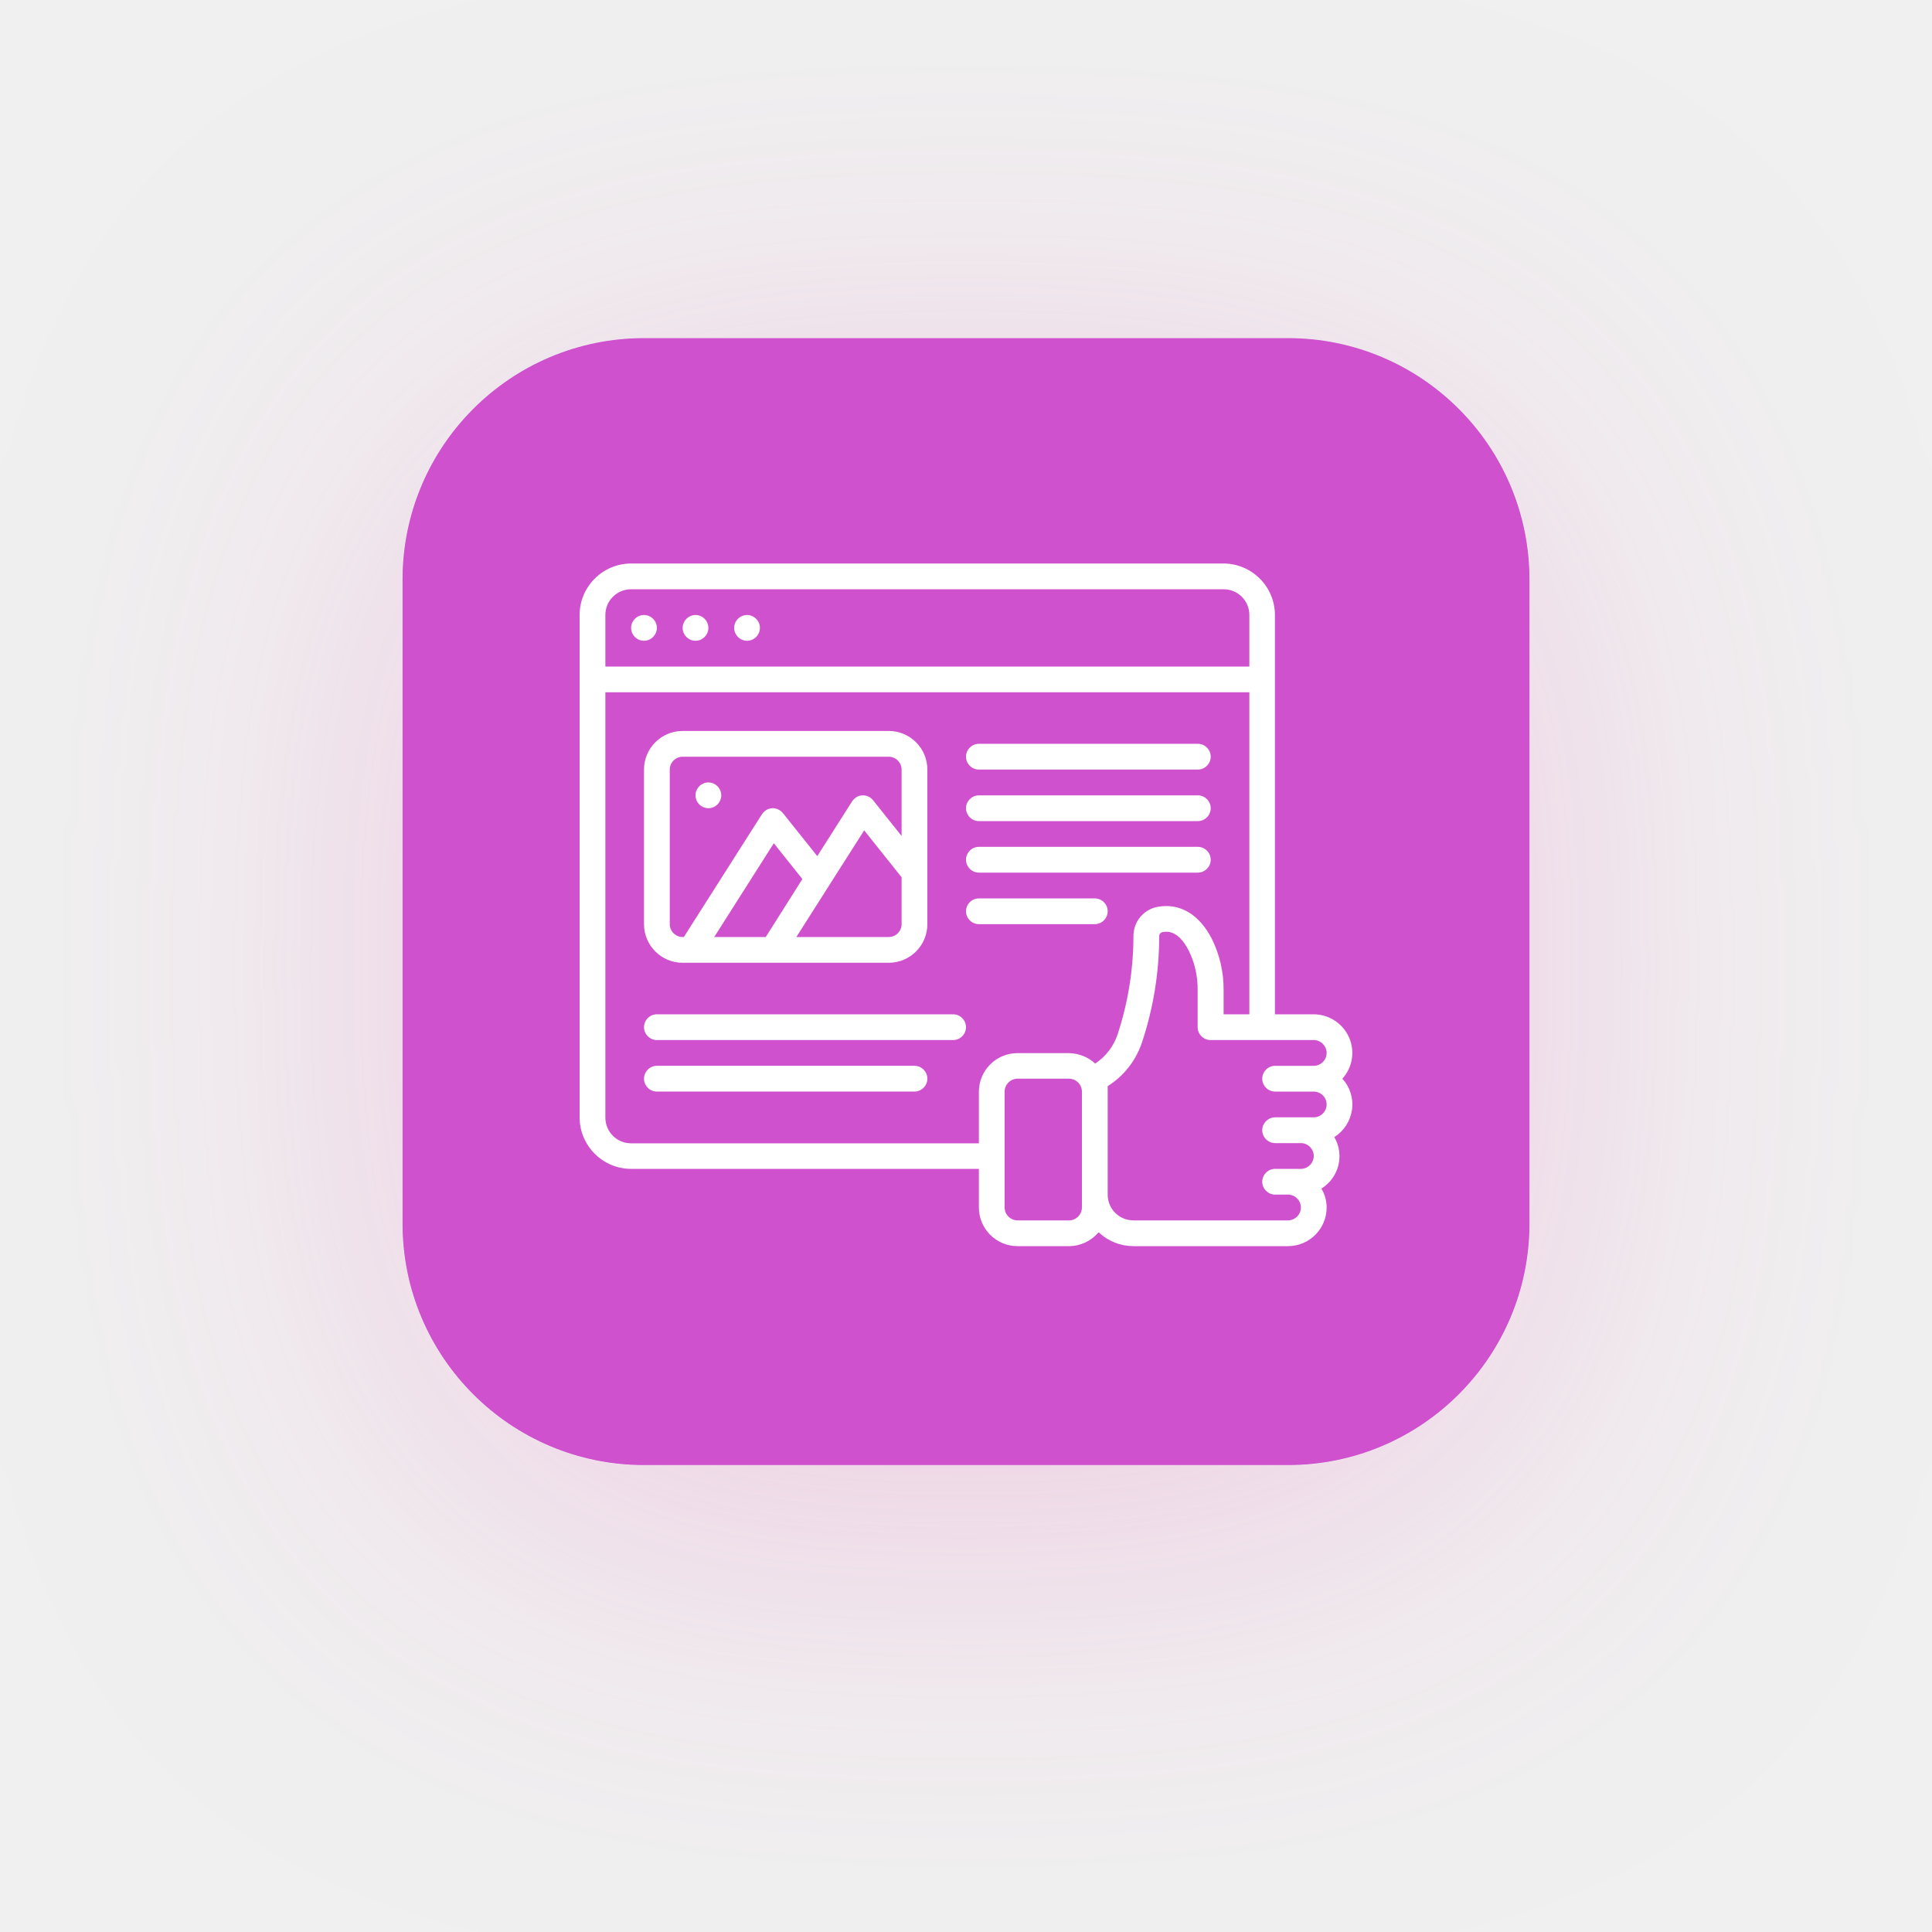
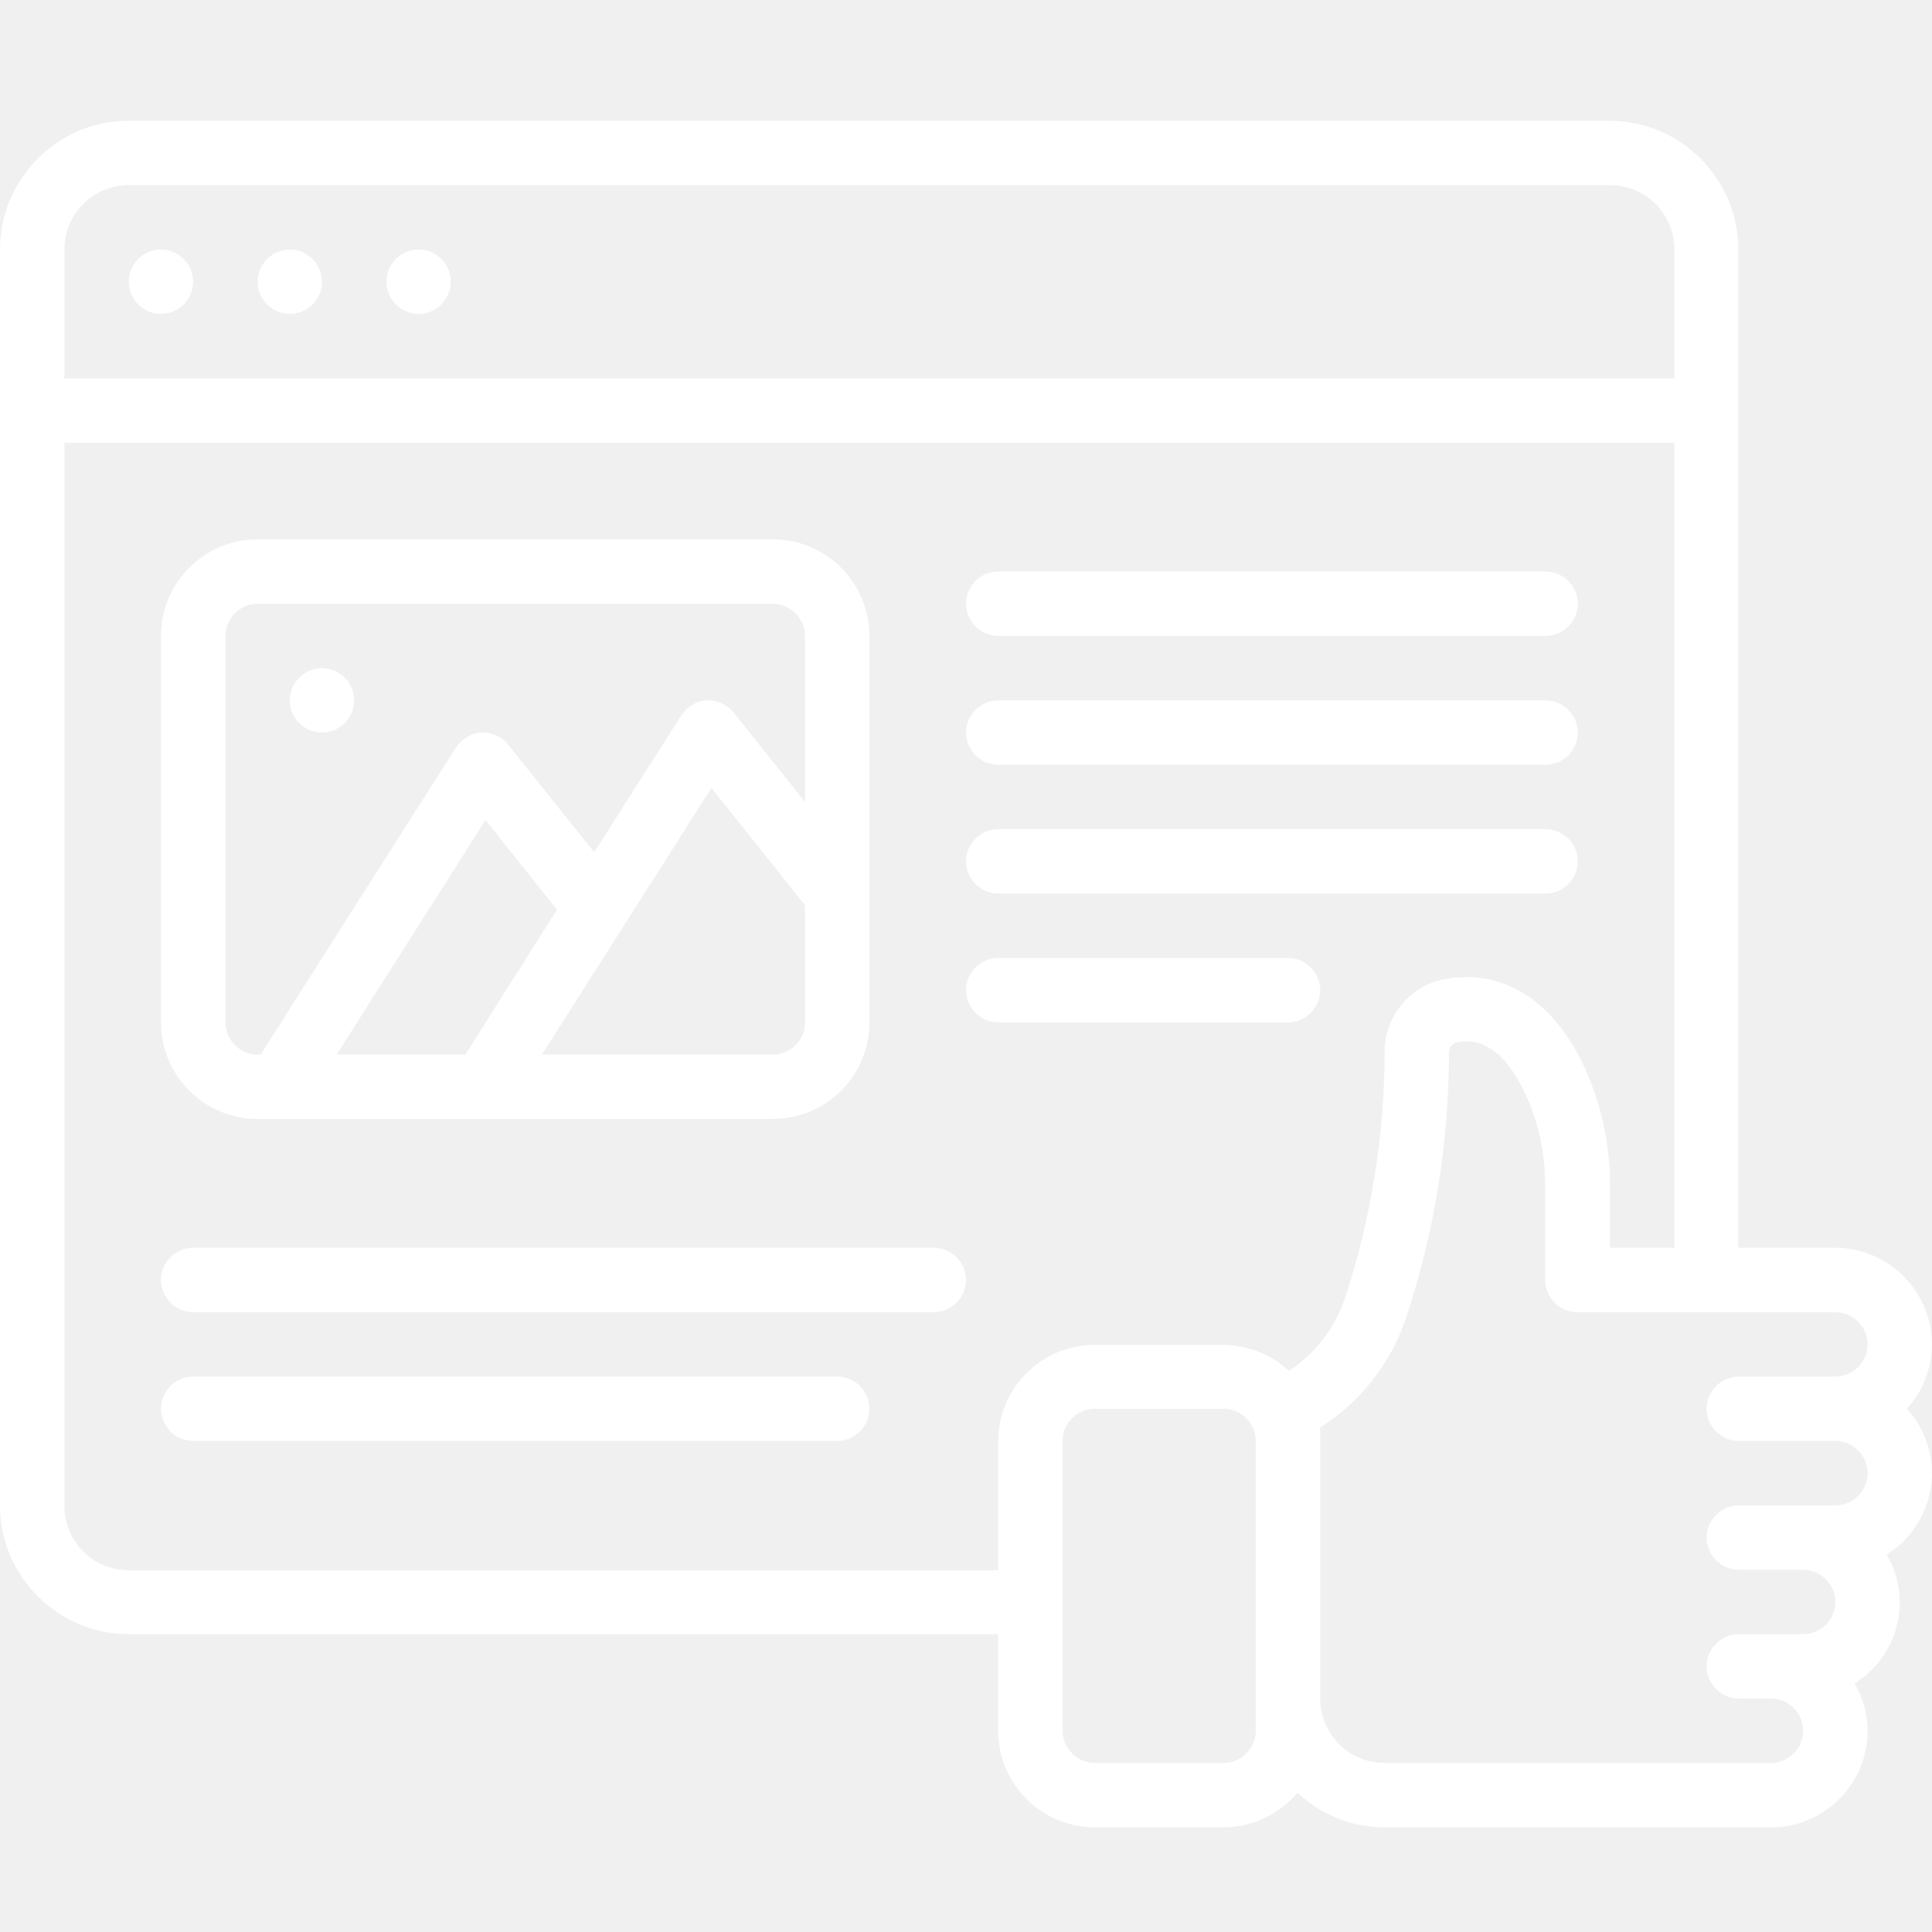
- <svg xmlns="http://www.w3.org/2000/svg" width="120" height="120" viewBox="0 0 120 120" fill="none">
-   <g filter="url(#filter0_d_1457_20725)">
-     <rect x="25" y="21" width="70" height="70" rx="15" fill="#CF51CE" />
-   </g>
-   <path d="M39.2 72.6H60.8V75C60.8 76.325 61.875 77.4 63.2 77.4H66.4C67.1 77.4 67.763 77.088 68.213 76.562C68.225 76.562 68.237 76.562 68.25 76.55C68.838 77.1 69.6 77.4 70.4 77.4H80C81.325 77.4 82.4 76.325 82.4 75C82.4 74.588 82.287 74.175 82.075 73.825C83.162 73.15 83.525 71.737 82.875 70.625C83.475 70.25 83.875 69.625 83.975 68.925C84.075 68.225 83.85 67.513 83.375 67C84.013 66.3 84.175 65.287 83.787 64.425C83.4 63.562 82.537 63 81.588 63H79.188V38.2C79.188 36.438 77.75 35 75.987 35H39.2C37.438 35 36 36.438 36 38.2V69.4C36 71.162 37.438 72.6 39.2 72.6ZM66.4 75.8H63.2C62.763 75.8 62.4 75.438 62.4 75V67.8C62.4 67.362 62.763 67 63.2 67H66.4C66.838 67 67.2 67.362 67.2 67.8V75C67.2 75.438 66.838 75.8 66.4 75.8ZM82.4 65.4C82.4 65.838 82.037 66.2 81.6 66.2H79.2C78.763 66.2 78.4 66.562 78.4 67C78.4 67.438 78.763 67.8 79.2 67.8H81.6C82.037 67.8 82.4 68.162 82.4 68.6C82.4 69.037 82.037 69.4 81.6 69.4H79.2C78.763 69.4 78.4 69.763 78.4 70.2C78.4 70.638 78.763 71 79.2 71H80.8C81.237 71 81.6 71.362 81.6 71.8C81.6 72.237 81.237 72.6 80.8 72.6H79.2C78.763 72.6 78.4 72.963 78.4 73.4C78.4 73.838 78.763 74.2 79.2 74.2H80C80.438 74.2 80.8 74.562 80.8 75C80.8 75.438 80.438 75.8 80 75.8H70.4C69.513 75.8 68.8 75.088 68.8 74.2V67.463C69.8 66.838 70.55 65.875 70.925 64.763C71.638 62.625 72 60.388 72 58.138C72 58.025 72.075 57.938 72.175 57.9C72.45 57.85 73.162 57.725 73.838 59.05C74.213 59.812 74.4 60.65 74.388 61.513V63.8C74.388 64.237 74.75 64.6 75.188 64.6H81.588C82.037 64.6 82.4 64.963 82.4 65.4ZM76 63V61.513C76.013 60.413 75.763 59.312 75.275 58.325C74.487 56.788 73.287 56.075 71.9 56.325C71.025 56.487 70.4 57.25 70.4 58.138C70.4 60.212 70.062 62.288 69.412 64.263C69.162 65 68.675 65.625 68.025 66.062C67.588 65.65 67 65.425 66.4 65.412H63.2C61.875 65.412 60.8 66.487 60.8 67.812V71.013H39.2C38.312 71.013 37.6 70.3 37.6 69.412V43H77.6V63H76ZM39.2 36.6H76C76.888 36.6 77.6 37.312 77.6 38.2V41.4H37.6V38.2C37.6 37.312 38.312 36.6 39.2 36.6Z" fill="white" />
-   <path fill-rule="evenodd" clip-rule="evenodd" d="M40.799 38.999C40.799 39.437 40.437 39.799 39.999 39.799C39.562 39.799 39.199 39.437 39.199 38.999C39.199 38.562 39.562 38.199 39.999 38.199C40.437 38.199 40.799 38.562 40.799 38.999Z" fill="white" />
-   <path fill-rule="evenodd" clip-rule="evenodd" d="M44 38.999C44 39.437 43.638 39.799 43.2 39.799C42.763 39.799 42.4 39.437 42.4 38.999C42.4 38.562 42.763 38.199 43.2 38.199C43.638 38.199 44 38.562 44 38.999Z" fill="white" />
-   <path fill-rule="evenodd" clip-rule="evenodd" d="M47.2 38.999C47.2 39.437 46.837 39.799 46.4 39.799C45.962 39.799 45.6 39.437 45.6 38.999C45.6 38.562 45.962 38.199 46.4 38.199C46.837 38.199 47.2 38.562 47.2 38.999Z" fill="white" />
-   <path d="M42.4 59.8H55.2C56.525 59.8 57.6 58.725 57.6 57.401V47.8C57.6 46.475 56.525 45.401 55.2 45.401H42.4C41.075 45.401 40 46.475 40 47.8V57.401C40 58.725 41.075 59.8 42.4 59.8ZM44.362 58.2L48.062 52.376L49.837 54.6L47.562 58.2H44.362ZM55.2 58.2H49.462L53.675 51.575L56 54.488V57.413C56 57.838 55.638 58.2 55.2 58.2ZM41.6 47.8C41.6 47.363 41.962 47.001 42.4 47.001H55.2C55.638 47.001 56 47.363 56 47.8V51.925L54.225 49.7C54.062 49.501 53.812 49.388 53.562 49.401C53.3 49.413 53.075 49.55 52.925 49.776L50.763 53.175L48.625 50.501C48.462 50.3 48.212 50.188 47.962 50.2C47.7 50.213 47.475 50.35 47.325 50.575L42.475 58.2H42.4C41.962 58.2 41.6 57.838 41.6 57.401V47.8Z" fill="white" />
-   <path fill-rule="evenodd" clip-rule="evenodd" d="M44.799 49.4C44.799 49.837 44.437 50.2 43.999 50.2C43.562 50.2 43.199 49.837 43.199 49.4C43.199 48.962 43.562 48.599 43.999 48.599C44.437 48.599 44.799 48.962 44.799 49.4Z" fill="white" />
-   <path fill-rule="evenodd" clip-rule="evenodd" d="M74.4 46.199H60.8C60.362 46.199 60 46.562 60 46.999C60 47.437 60.362 47.799 60.8 47.799H74.4C74.838 47.799 75.2 47.437 75.2 46.999C75.2 46.562 74.838 46.199 74.4 46.199Z" fill="white" />
-   <path fill-rule="evenodd" clip-rule="evenodd" d="M74.4 49.401H60.8C60.362 49.401 60 49.763 60 50.2C60 50.638 60.362 51.001 60.8 51.001H74.4C74.838 51.001 75.2 50.638 75.2 50.2C75.2 49.763 74.838 49.401 74.4 49.401Z" fill="white" />
-   <path fill-rule="evenodd" clip-rule="evenodd" d="M74.4 52.599H60.8C60.362 52.599 60 52.962 60 53.4C60 53.837 60.362 54.2 60.8 54.2H74.4C74.838 54.2 75.2 53.837 75.2 53.4C75.2 52.962 74.838 52.599 74.4 52.599Z" fill="white" />
-   <path fill-rule="evenodd" clip-rule="evenodd" d="M68 55.801H60.8C60.362 55.801 60 56.163 60 56.601C60 57.038 60.362 57.401 60.8 57.401H68C68.438 57.401 68.8 57.038 68.8 56.601C68.8 56.163 68.438 55.801 68 55.801Z" fill="white" />
-   <path fill-rule="evenodd" clip-rule="evenodd" d="M59.2 63H40.8C40.362 63 40 63.362 40 63.8C40 64.237 40.362 64.6 40.8 64.6H59.2C59.638 64.6 60 64.237 60 63.8C60 63.362 59.638 63 59.2 63Z" fill="white" />
-   <path fill-rule="evenodd" clip-rule="evenodd" d="M56.8 66.199H40.8C40.362 66.199 40 66.561 40 66.999C40 67.436 40.362 67.799 40.8 67.799H56.8C57.237 67.799 57.6 67.436 57.6 66.999C57.6 66.561 57.237 66.199 56.8 66.199Z" fill="white" />
-   <defs>
-     <filter id="filter0_d_1457_20725" x="0" y="0" width="120" height="120" filterUnits="userSpaceOnUse" color-interpolation-filters="sRGB">
-       <feFlood flood-opacity="0" result="BackgroundImageFix" />
-       <feColorMatrix in="SourceAlpha" type="matrix" values="0 0 0 0 0 0 0 0 0 0 0 0 0 0 0 0 0 0 127 0" result="hardAlpha" />
-       <feOffset dy="4" />
-       <feGaussianBlur stdDeviation="12.5" />
-       <feComposite in2="hardAlpha" operator="out" />
-       <feColorMatrix type="matrix" values="0 0 0 0 0.918 0 0 0 0 0.365 0 0 0 0 0.733 0 0 0 0.25 0" />
-       <feBlend mode="normal" in2="BackgroundImageFix" result="effect1_dropShadow_1457_20725" />
-       <feBlend mode="normal" in="SourceGraphic" in2="effect1_dropShadow_1457_20725" result="shape" />
-     </filter>
-   </defs>
+ <svg xmlns="http://www.w3.org/2000/svg" width="48" height="48" viewBox="0 0 48 48" fill="none">
+   <path d="M3.2 40.6H24.8V43C24.8 44.325 25.875 45.4 27.2 45.4H30.4C31.1 45.4 31.762 45.087 32.212 44.562C32.225 44.562 32.237 44.562 32.25 44.55C32.837 45.1 33.6 45.4 34.4 45.4H44C45.325 45.4 46.4 44.325 46.4 43C46.4 42.587 46.288 42.175 46.075 41.825C47.163 41.15 47.525 39.737 46.875 38.625C47.475 38.25 47.875 37.625 47.975 36.925C48.075 36.225 47.85 35.513 47.375 35C48.013 34.3 48.175 33.288 47.788 32.425C47.4 31.562 46.538 31 45.587 31H43.188V6.2C43.188 4.438 41.75 3 39.987 3H3.2C1.438 3 0 4.438 0 6.2V37.4C0 39.163 1.438 40.6 3.2 40.6ZM30.4 43.8H27.2C26.762 43.8 26.4 43.438 26.4 43V35.8C26.4 35.362 26.762 35 27.2 35H30.4C30.837 35 31.2 35.362 31.2 35.8V43C31.2 43.438 30.837 43.8 30.4 43.8ZM46.4 33.4C46.4 33.837 46.038 34.2 45.6 34.2H43.2C42.763 34.2 42.4 34.562 42.4 35C42.4 35.438 42.763 35.8 43.2 35.8H45.6C46.038 35.8 46.4 36.163 46.4 36.6C46.4 37.038 46.038 37.4 45.6 37.4H43.2C42.763 37.4 42.4 37.763 42.4 38.2C42.4 38.638 42.763 39 43.2 39H44.8C45.237 39 45.6 39.362 45.6 39.8C45.6 40.237 45.237 40.6 44.8 40.6H43.2C42.763 40.6 42.4 40.962 42.4 41.4C42.4 41.837 42.763 42.2 43.2 42.2H44C44.438 42.2 44.8 42.562 44.8 43C44.8 43.438 44.438 43.8 44 43.8H34.4C33.513 43.8 32.8 43.087 32.8 42.2V35.462C33.8 34.837 34.55 33.875 34.925 32.763C35.638 30.625 36 28.387 36 26.137C36 26.025 36.075 25.938 36.175 25.9C36.45 25.85 37.163 25.725 37.837 27.05C38.212 27.812 38.4 28.65 38.388 29.512V31.8C38.388 32.237 38.75 32.6 39.188 32.6H45.587C46.038 32.6 46.4 32.962 46.4 33.4ZM40 31V29.512C40.013 28.413 39.763 27.312 39.275 26.325C38.487 24.788 37.288 24.075 35.9 24.325C35.025 24.488 34.4 25.25 34.4 26.137C34.4 28.212 34.062 30.288 33.413 32.263C33.163 33 32.675 33.625 32.025 34.062C31.587 33.65 31 33.425 30.4 33.413H27.2C25.875 33.413 24.8 34.487 24.8 35.812V39.013H3.2C2.312 39.013 1.6 38.3 1.6 37.413V11H41.6V31H40ZM3.2 4.6H40C40.888 4.6 41.6 5.312 41.6 6.2V9.4H1.6V6.2C1.6 5.312 2.312 4.6 3.2 4.6Z" fill="white" />
+   <path fill-rule="evenodd" clip-rule="evenodd" d="M4.799 6.999C4.799 7.436 4.437 7.799 3.999 7.799C3.562 7.799 3.199 7.436 3.199 6.999C3.199 6.561 3.562 6.199 3.999 6.199C4.437 6.199 4.799 6.561 4.799 6.999Z" fill="white" />
+   <path fill-rule="evenodd" clip-rule="evenodd" d="M8 6.999C8 7.436 7.638 7.799 7.2 7.799C6.763 7.799 6.4 7.436 6.4 6.999C6.4 6.561 6.763 6.199 7.2 6.199C7.638 6.199 8 6.561 8 6.999Z" fill="white" />
+   <path fill-rule="evenodd" clip-rule="evenodd" d="M11.2 6.999C11.2 7.436 10.837 7.799 10.4 7.799C9.962 7.799 9.6 7.436 9.6 6.999C9.6 6.561 9.962 6.199 10.4 6.199C10.837 6.199 11.2 6.561 11.2 6.999Z" fill="white" />
+   <path d="M6.4 27.8H19.2C20.525 27.8 21.6 26.726 21.6 25.401V15.8C21.6 14.476 20.525 13.4 19.2 13.4H6.4C5.075 13.4 4 14.476 4 15.8V25.401C4 26.726 5.075 27.8 6.4 27.8ZM8.363 26.201L12.062 20.375L13.838 22.601L11.562 26.201H8.363ZM19.2 26.201H13.463L17.675 19.576L20 22.488V25.413C20 25.838 19.637 26.201 19.2 26.201ZM5.6 15.8C5.6 15.363 5.963 15.001 6.4 15.001H19.2C19.637 15.001 20 15.363 20 15.8V19.925L18.225 17.701C18.062 17.5 17.812 17.388 17.562 17.401C17.3 17.413 17.075 17.55 16.925 17.776L14.762 21.175L12.625 18.5C12.463 18.3 12.213 18.188 11.963 18.201C11.7 18.213 11.475 18.351 11.325 18.576L6.475 26.201H6.4C5.963 26.201 5.6 25.838 5.6 25.401V15.8Z" fill="white" />
+   <path fill-rule="evenodd" clip-rule="evenodd" d="M8.799 17.399C8.799 17.837 8.437 18.2 7.999 18.2C7.562 18.2 7.199 17.837 7.199 17.399C7.199 16.962 7.562 16.599 7.999 16.599C8.437 16.599 8.799 16.962 8.799 17.399Z" fill="white" />
+   <path fill-rule="evenodd" clip-rule="evenodd" d="M38.4 14.199H24.8C24.363 14.199 24 14.562 24 14.999C24 15.437 24.363 15.799 24.8 15.799H38.4C38.837 15.799 39.2 15.437 39.2 14.999C39.2 14.562 38.837 14.199 38.4 14.199Z" fill="white" />
+   <path fill-rule="evenodd" clip-rule="evenodd" d="M38.4 17.401H24.8C24.363 17.401 24 17.763 24 18.201C24 18.638 24.363 19 24.8 19H38.4C38.837 19 39.2 18.638 39.2 18.201C39.2 17.763 38.837 17.401 38.4 17.401Z" fill="white" />
+   <path fill-rule="evenodd" clip-rule="evenodd" d="M38.4 20.599H24.8C24.363 20.599 24 20.962 24 21.399C24 21.837 24.363 22.2 24.8 22.2H38.4C38.837 22.2 39.2 21.837 39.2 21.399C39.2 20.962 38.837 20.599 38.4 20.599Z" fill="white" />
+   <path fill-rule="evenodd" clip-rule="evenodd" d="M32 23.801H24.8C24.363 23.801 24 24.163 24 24.601C24 25.038 24.363 25.401 24.8 25.401H32C32.438 25.401 32.8 25.038 32.8 24.601C32.8 24.163 32.438 23.801 32 23.801Z" fill="white" />
+   <path fill-rule="evenodd" clip-rule="evenodd" d="M23.2 31H4.8C4.362 31 4 31.363 4 31.8C4 32.237 4.362 32.6 4.8 32.6H23.2C23.637 32.6 24 32.237 24 31.8C24 31.363 23.637 31 23.2 31Z" fill="white" />
+   <path fill-rule="evenodd" clip-rule="evenodd" d="M20.8 34.199H4.8C4.362 34.199 4 34.562 4 34.999C4 35.437 4.362 35.799 4.8 35.799H20.8C21.238 35.799 21.6 35.437 21.6 34.999C21.6 34.562 21.238 34.199 20.8 34.199Z" fill="white" />
</svg>
